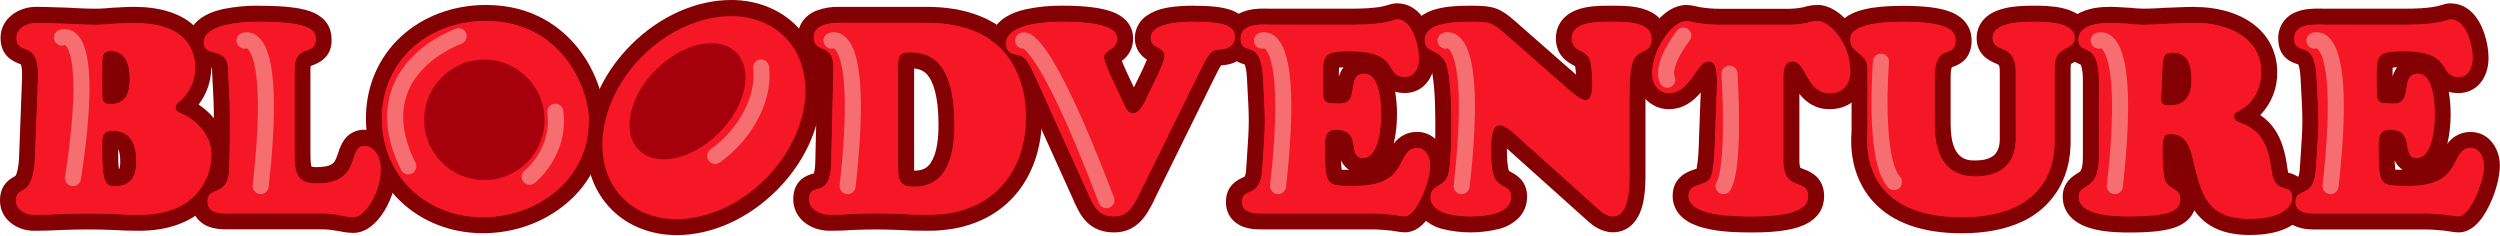
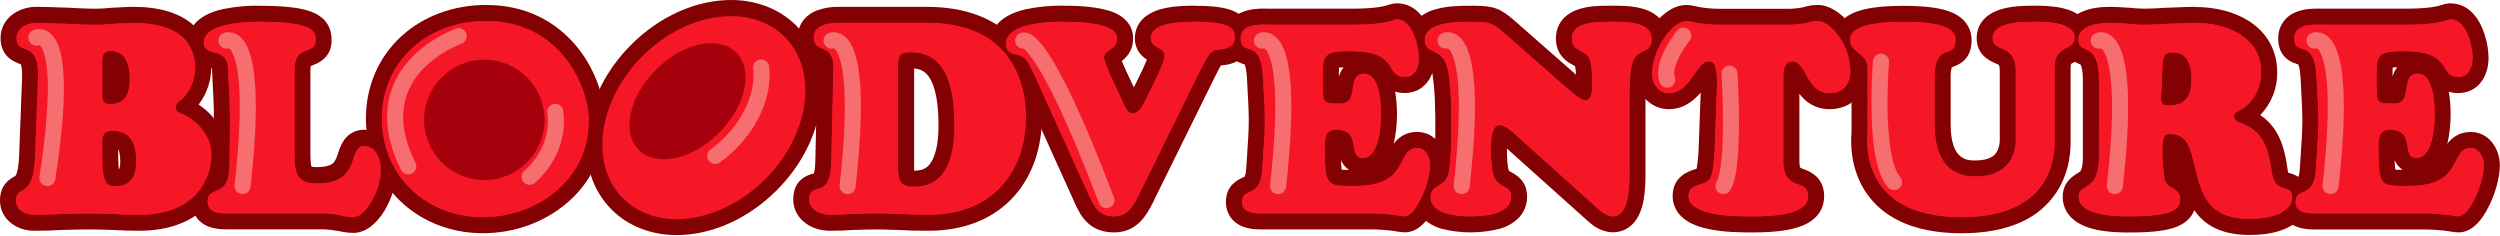
<svg xmlns="http://www.w3.org/2000/svg" id="백" viewBox="0 0 1706.28 160.48">
  <defs>
    <style>.cls-1{fill:#f51726;}.cls-2{fill:#830003;}.cls-3{fill:#a7000d;}.cls-4{fill:none;stroke:#f66e6f;stroke-linecap:round;stroke-miterlimit:10;stroke-width:10.96px;}</style>
  </defs>
  <path class="cls-1" d="M95.06,152c-6.28,0-12.07-.19-17.72-.56-5.33-.18-10.84-.36-16.44-.36-6.35,0-13.17.2-18.67.36-6.38.37-12.64.56-19.15.56-11.43,0-17.6-7.84-17.6-15.21s4.19-9.93,6.7-11.37,5.77-3.32,6.34-19.13l2-52.89c.5-12.72-2.37-13.85-5.7-15.16-3.14-1.24-9-3.54-9-12.36,0-9.87,9.5-15.76,18.69-15.76,4.64,0,9.3.17,13.81.33,2.24.08,4.48.16,6.73.22h.14c6.65.36,13.46.72,20.09.72,4.16,0,8.13-.34,12.34-.71h.27c1.36-.06,2.73-.14,4.1-.22,3-.17,6-.34,9-.34,43.07,0,47.72,24.89,47.72,35.59s-4.61,20.91-12,26.95a.39.39,0,0,1-.1.08c8.51,3.67,23.15,14.66,23.15,32.83a44.48,44.48,0,0,1-12.3,31.17C127.77,146.75,113.12,152,95.06,152ZM77,121.52a14.22,14.22,0,0,0,1.93.09c4.5,0,8.66-1.36,8.66-11.24,0-13.74-5.14-15.63-10.68-15.63a5.59,5.59,0,0,0-1.51.15,6.25,6.25,0,0,0-.17,1.3v9C75.2,117.81,76.52,120.85,77,121.52Zm-1.66-81.3a27.27,27.27,0,0,0-.13,3.84c0,.5,0,1,0,1.5V61.68c0,1.32,0,2.87.07,3.92,4.49,0,7.89-1.09,7.89-12.33S78.53,40.2,75.77,40.2Z" />
  <path class="cls-2" d="M91,15.63c33.61,0,42.24,16,42.24,30.11,0,8.45-3.49,17.44-10.1,22.77-1.65,1.47-3.31,2.57-3.31,5s2,3.12,3.86,4c7.53,2.93,20.56,12.67,20.56,28.09,0,18.36-12.3,41-49.2,41-6.25,0-11.94-.19-17.45-.55-5.51-.19-11-.37-16.71-.37-6.24,0-12.67.18-18.91.37-6.25.36-12.49.55-18.91.55-5.7,0-12.12-3.31-12.12-9.73,0-11.39,11.93.18,13-30.3l2-52.88c1.11-27.73-14.68-15.06-14.68-27.73,0-7,7.52-10.28,13.21-10.28,6.8,0,13.59.36,20.39.55,6.79.36,13.59.73,20.38.73,4.41,0,8.63-.37,12.85-.73,4.23-.19,8.63-.55,12.85-.55M75,71.08c11,0,13.59-7.71,13.59-17.81,0-8.26-2.76-18.55-12.86-18.55-6.79,0-6,5.51-6,10.84V60.43c0,7.16-.37,10.65,5.32,10.65m3.86,56c10.46,0,14.14-7.16,14.14-16.71,0-11.2-3.31-21.11-16.16-21.11-5.7,0-7,2.94-7.16,6.79v9.18c0,21.3,3.48,21.85,9.18,21.85M91,4.67c-3.15,0-6.27.18-9.29.35l-4,.21h-.23l-.23,0c-4.13.36-8,.7-11.91.7-6.48,0-12.91-.35-19.73-.72h-.36C43,5.17,40.76,5.08,38.54,5c-4.56-.16-9.27-.33-14-.33C12.66,4.67.37,12.61.37,25.91.37,38.46,9.42,42,12.83,43.36c.46.18,1.05.42,1.39.58.27.62,1.09,3,.84,9.26l-2,52.9c-.33,9-1.65,12.4-2.21,13.45-.26.49-.26.49-1.39,1.15C6.62,122.32,0,126.13,0,136.82c0,13,11.73,20.68,23.08,20.68,6.59,0,12.93-.18,19.39-.56,5.44-.16,12.17-.35,18.43-.35,5.49,0,10.92.18,16.17.35,5.74.38,11.62.56,18,.56,41.56,0,60.16-26.06,60.16-51.9,0-15.19-9.19-27.33-19.67-34.21a42.2,42.2,0,0,0,8.65-25.65c0-11.45-4.19-21.3-12.11-28.48C122.87,8.91,109.05,4.67,91,4.67ZM80.69,96.18Zm.45,19.53a92.24,92.24,0,0,1-.47-10.48v-3.48c.53,1,1.41,3.48,1.41,8.62,0,3.38-.66,4.94-.94,5.34Z" />
  <path class="cls-1" d="M241.19,153.68a38.19,38.19,0,0,1-7.67-.92c-.78-.15-1.57-.3-2.42-.44l-.22,0a58.17,58.17,0,0,0-12.65-1.16H155.44c-3.48,0-7.49-.12-11.06-1.5a12.2,12.2,0,0,1-8.19-12.06c0-8.48,5.82-10.9,8.95-12.2,3.43-1.42,5.7-2.36,5.92-11.08.37-13.34.37-24.78.37-35.85,0-6.84-.37-13.53-.73-20-.21-3.73-.42-7.59-.56-11.39-.1-4.47-1.37-4.83-5.58-6-3.82-1.08-10.94-3.1-10.94-12s7.51-19.62,43.3-19.62c32.93,0,44,4.54,44,18,0,8.47-6.18,10.8-9.5,12.06-3.54,1.34-5,1.89-5,7.77V105.6c0,12.86,1.85,14.17,9.76,14.17,15.4,0,17.59-6.56,19.9-13.51,1.6-4.79,4-12,12.42-12,8.12,0,16.86,6.65,16.86,21.27C265.39,130.59,254.55,153.68,241.19,153.68Z" />
  <path class="cls-2" d="M176.92,14.89c36.72,0,38.56,6.25,38.56,12.49C215.48,38,201,30,201,47.21V105.6c0,13.22,2.21,19.65,15.24,19.65,31.22,0,20.57-25.53,32.32-25.53,8.26,0,11.38,8.82,11.38,15.8,0,14.32-10.28,32.68-18.72,32.68-3.31,0-5.88-.73-9.18-1.29a63.82,63.82,0,0,0-13.78-1.28h-62.8c-5.84,0-13.76-.31-13.76-8.08,0-11.38,14.32-1.84,14.87-23.14.37-13.4.37-25.15.37-36,0-11-.92-21.3-1.29-31.58-.37-15.42-16.53-7.34-16.53-17.81,0-13.4,28.83-14.14,37.83-14.14m0-11a116.83,116.83,0,0,0-24.67,2.3c-21,4.68-24.11,16.29-24.11,22.79a16.38,16.38,0,0,0,6.52,13.53,24.31,24.31,0,0,0,8.41,3.72l1.58.47c0,.11,0,.22,0,.35v.13c.14,3.86.35,7.74.56,11.5.35,6.39.72,13,.72,19.69,0,11,0,22.44-.36,35.69-.1,3.67-.69,5.08-.86,5.43-.34.19-1.11.51-1.69.75-3.37,1.4-12.33,5.12-12.33,17.26a17.8,17.8,0,0,0,11.69,17.17c4.45,1.72,9.06,1.87,13,1.87h62.8a52.47,52.47,0,0,1,11.52,1l.22,0,.23,0c.8.13,1.54.28,2.27.42a43.08,43.08,0,0,0,8.72,1c17.22,0,29.68-26.07,29.68-43.64,0-15.5-9.39-26.75-22.34-26.75a16.29,16.29,0,0,0-13.66,7,32.28,32.28,0,0,0-4,8.71c-1,2.93-1.81,5.45-3.39,7-2.43,2.31-7.49,2.8-11.31,2.8a14.22,14.22,0,0,1-3.54-.34c-.28-.81-.74-3-.74-8.35V47.21a11.56,11.56,0,0,1,.16-2.14l1.31-.51c3.57-1.35,13-4.92,13-17.18,0-8.65-4-14.88-11.86-18.53-7.34-3.4-19-4.91-37.66-4.91Z" />
  <path class="cls-1" d="M329.52,153.68c-42.38,0-74.33-31.33-74.33-72.87,0-20.21,7.91-38.63,22.28-51.86C291.54,16,310.81,8.86,331.73,8.86c30.3,0,48.47,14.87,58.36,27.35,12.72,16,17.26,34.5,17.26,46.44a67.16,67.16,0,0,1-24.05,51.74C369,146.65,349.36,153.68,329.52,153.68Zm-6.24-106.5c-4.13,0-9.95,4.4-9.95,14.17,0,7.18,2.66,21.37,7.59,33.54,5.27,13,11.75,20.47,17.78,20.47,9.74,0,10.5-10.84,10.5-14.17,0-8-2.49-22.18-7.24-34C338.93,59.74,332.48,47.18,323.28,47.18Z" />
  <path class="cls-2" d="M331.73,14.34c50.68,0,70.14,44.62,70.14,68.31,0,39.48-34.89,65.55-72.35,65.55-38.74,0-68.85-28.28-68.85-67.39,0-38.93,31-66.47,71.06-66.47m7,106.5c11.21,0,16-9.73,16-19.65,0-16.71-9.92-59.49-31.4-59.49-10.28,0-15.43,10.65-15.43,19.65,0,15.61,11,59.49,30.85,59.49m-7-117.45c-22.3,0-42.89,7.64-58,21.53-15.51,14.28-24,34.13-24,55.89S258,122.56,273,137.05c14.75,14.26,34.84,22.11,56.57,22.11,21.43,0,41.79-7.32,57.34-20.6a72.59,72.59,0,0,0,26-55.91c0-12.86-4.84-32.71-18.44-49.85C383.74,19.38,364.22,3.39,331.73,3.39Zm7,106.49c-2.33,0-7.64-4.54-12.7-17-5-12.23-7.19-25.78-7.19-31.48,0-3.55,1.74-8.69,4.47-8.69,4.24,0,9.45,6.37,13.6,16.63,4.49,11.12,6.84,24.47,6.84,31.9a13.12,13.12,0,0,1-1.78,7.22c-.65.94-1.4,1.47-3.24,1.47Z" />
  <path class="cls-1" d="M633.65,152c-7.93,0-14.62-.19-20.46-.56l-1.75-.06c-5-.16-9.29-.3-13.78-.3-4.83,0-9.79.16-15.31.36-5.28.37-10.49.56-15.9.56-12.88,0-19.62-8-19.62-15.95,0-9.61,6.36-11.4,9.42-12.26,2.89-.82,5.4-1.52,5.64-13.19l1.47-63.73c.13-6.85-1.4-7.51-4.44-8.81s-9-3.85-9-12.73c0-4.57,2.2-15.21,22.56-15.21h59.85c25.23,0,44.45,7.33,57.14,21.79,10.53,12,16.1,28.7,16.1,48.32C705.6,113.37,686.76,152,633.65,152Zm-15-110.69a25.92,25.92,0,0,0-.26,4.4v68.49c0,3.76.29,6.06.87,6.83.07.09.81.91,5,.91C646,122,646,94.45,646,85.4c0-39.25-13.26-44.28-24.81-44.28A10.75,10.75,0,0,0,618.64,41.34Z" />
  <path class="cls-2" d="M632.36,15.63c51,0,67.76,31.58,67.76,64.63,0,34.15-20,66.29-66.47,66.29-7.89,0-14.5-.19-20.2-.55-5.69-.19-10.65-.37-15.79-.37s-10.46.18-15.61.37c-5.14.36-10.28.55-15.6.55-6.25,0-14.14-3.12-14.14-10.47,0-13.22,14.5,1.47,15.05-25.34L568.83,47c.37-18.92-13.4-9.74-13.4-21.67,0-8.45,10.65-9.73,17.08-9.73h59.85m-8.07,111.82c23.13,0,27.17-23.69,27.17-42,0-43-16.16-49.76-30.29-49.76-7.72,0-8.27,3.12-8.27,10.1v68.49c0,9.37,1.47,13.22,11.39,13.22M632.36,4.67H572.51a40.86,40.86,0,0,0-15,2.47c-8.28,3.3-13,9.94-13,18.22,0,12.49,8.93,16.32,12.3,17.76l.89.4a14.86,14.86,0,0,1,.22,3.29l-1.47,63.68c-.1,4.7-.69,7-1,7.87-.21.07-.44.13-.64.18-3.32.94-13.41,3.78-13.41,17.54,0,12.21,10.79,21.42,25.1,21.42,5.51,0,10.81-.18,16.19-.56,5.42-.19,10.3-.35,15-.35,4.41,0,8.68.14,13.63.3l1.63.05c5.94.38,12.72.56,20.73.56,24.69,0,45.06-8.32,58.89-24.06,12-13.6,18.54-32.49,18.54-53.18,0-21-6-38.93-17.46-51.94C679.84,12.63,659.23,4.67,632.36,4.67ZM623.9,116.49c0-.59,0-1.33,0-2.26V46.72c4.15.41,7,1.87,9.29,4.64,3.36,4.09,7.36,13.31,7.36,34,0,10-1.3,17.83-3.86,23.21-2.66,5.6-6.24,7.88-12.36,7.88Z" />
  <path class="cls-1" d="M760.48,153.13c-14.05,0-18.25-9-22.31-17.65L701.5,54.42C696.27,43.1,695.71,43,691.34,42.34c-6.16-.92-10.16-5.86-10.16-12.57,0-9.29,7.64-20.36,44-20.36,27.79,0,35.64,4.72,39.13,8.27a11.78,11.78,0,0,1,3.45,8.94v.21c0,6.62-4.55,9.85-7.28,11.78-.43.3-1,.72-1.41,1,.85,3.45,5.44,13.2,8.27,19.19l2.62,5.6c.42.82.82,1.74,1.24,2.7a29.67,29.67,0,0,0,2.22,4.44c1.47-1.27,3.52-5.7,4.24-7.26.56-1.22,1.09-2.37,1.64-3.35l.41-.83c8-15.83,9.37-20.49,9.58-21.84-.38-.28-1.12-.68-1.63-1C785,35.86,780,33.11,780,26.09,780,9.41,806.49,9.41,815.2,9.41h.73c15.71,0,32.47,1.25,32.47,16.13,0,7.12-5,12.35-12.88,13.33l-1.09.13c-3.18.36-3.74.49-4.28,1-1.36,1.27-3.3,4.91-6,10.38L782.83,134.1l-.69,1.36C778.36,142.92,773.18,153.13,760.48,153.13Z" />
  <path class="cls-2" d="M815.2,14.89h.73c23.14,0,27,4.23,27,10.65,0,5-3.67,7.35-8.08,7.9-7.89.92-8.63.37-15.61,14.5l-41.31,83.73c-3.85,7.53-7.53,16-17.44,16-10.65,0-13.41-6.06-17.45-14.69L706.49,52.17C701,40.23,699.33,38,692.17,36.93c-3.67-.55-5.51-3.31-5.51-7.16,0-14.14,29.2-14.88,38.56-14.88,38.56,0,37.09,9.18,37.09,11.94,0,7-8.81,7.34-8.81,12.3,0,3.86,7.16,18.18,11.57,27.73,1.65,3.12,3.67,10.28,7.71,10.46h.31c5.86,0,8.91-10,11.07-13.78,2.21-4.41,10.66-20.93,10.66-25.34,0-6.61-9.37-4.77-9.37-12.12,0-11,21.72-11.2,29.75-11.2m0-11c-3.73,0-12.46,0-20.25,1.72a32.85,32.85,0,0,0-12.41,5.16,18.55,18.55,0,0,0-8,15.27c0,8.14,4.82,12.46,8.26,14.7-1.17,2.93-3.45,8-7.9,16.89l-.37.73c-.23.42-.45.84-.66,1.28-.48-1-1-2.09-1.5-3.17-1.89-4-5-10.57-6.71-14.86a22.81,22.81,0,0,0,3.55-3.41,17.71,17.71,0,0,0,4.11-11.42v-.12a17.1,17.1,0,0,0-5-12.87c-4.54-4.61-13.53-9.9-43-9.9A114.77,114.77,0,0,0,700,6.35c-21.11,4.86-24.26,16.76-24.26,23.42,0,9.43,6,16.66,14.84,18,.78.12,1.23.23,1.47.29,1.16,1.43,3.55,6.61,4.51,8.67l36.52,80.76,0,.06,0,.07.09.2c2.31,4.93,4.49,9.58,8.33,13.48,4.85,4.92,11.05,7.32,19,7.32,16.07,0,22.63-12.94,26.55-20.67l.64-1.27,0-.08,0-.07,41.31-83.73c.81-1.64,3.06-6.2,4.36-8.16l1.62-.19,1.07-.12h.1c10.57-1.32,17.67-8.87,17.67-18.77,0-10.16-6-15.18-11-17.6-5.74-2.77-14.05-4-26.93-4h-.73Z" />
  <path class="cls-1" d="M958.93,153.13a40.68,40.68,0,0,1-5.48-.65l-3.24-.49-1.23-.11c-3.67-.35-8.24-.77-13.55-.77H860c-6.64,0-17.78-1.74-17.78-13.38,0-7.78,5.27-10.19,8.1-11.49,3-1.37,5.16-2.37,5.69-10.35l.55-8.24c1.65-24.56,1.65-24.56,0-54.45-.59-12.91-3.49-13.84-6.31-14.75-3.12-1-8.94-2.88-8.94-12.17,0-9.93,7.33-15,21.77-15,1.37,0,2.7,0,3.94.07,1,0,1.9,0,2.73,0h52.88c17.46,0,23.71-1.91,26.71-2.83a14.35,14.35,0,0,1,4.32-.84C968,7.76,974,28.31,974,39.31c0,11.19-6,18.7-15,18.7-8.76,0-11.8-5-14-8.63-2.57-4.22-5.48-9-23.62-9-6.91,0-10.92.51-11.91,1.51s-1.06,6.66-1,12.53c0,1.63,0,3.38,0,5.28a52.63,52.63,0,0,0,.18,5.33,58.19,58.19,0,0,0,6.09.2c2.06,0,2.37,0,3.23-5.77.76-5.11,2.16-14.61,13.3-14.61,14.67,0,16.86,20.92,16.86,33.39a80.21,80.21,0,0,1-2.2,19c-1.93,7.32-6.2,16-15.58,16-9.66,0-11-8.43-11.7-12.49-.85-5.21-1.1-6.79-6.85-6.79a2.89,2.89,0,0,0-1.29.2c-.76.74-.76,5-.76,6.77v.41c0,6.12,0,16.37,1.69,18.87.74,1.09,4.81,1.18,9.28,1.18h4.67c19.7,0,23.38-7.24,26.94-14.25,2.5-4.91,5.92-11.64,15.11-11.64,9,0,14.29,8.76,14.29,17.23,0,6.77-2.45,16.15-6.4,24.48C971.83,144.48,966.2,153.13,958.93,153.13Z" />
  <path class="cls-2" d="M953.61,13.24c10.47,0,14.87,18,14.87,26.07,0,6.06-2.38,13.22-9.55,13.22-14.5,0-2.75-17.62-37.64-17.62-20.38,0-18.36,3.67-18.36,24.79,0,10.65.55,11,11.75,11,14,0,3.49-20.38,16.53-20.38,10.65,0,11.38,20.75,11.38,27.91,0,7.53-1.28,29.56-12.3,29.56-11.38,0,0-19.28-18.55-19.28-7.71,0-7.52,7-7.52,12.86,0,24.46,1.52,25.53,16.44,25.53h4.67c37.64,0,27-25.89,42-25.89,5.88,0,8.81,6.61,8.81,11.75,0,12.49-9.91,34.89-17.26,34.89-1.28,0-4.22-.55-8.07-1.1-4-.37-9.19-.92-15.43-.92H860c-12.11,0-12.3-5.51-12.3-7.9,0-10.1,12.49-2,13.77-21.48,2.21-33.42,2.39-30.11.55-63.35-1.28-28.09-15.24-13.59-15.24-26.62,0-8.44,8.75-9.48,16.29-9.48,2.47,0,4.81.11,6.67.11h52.88c24.6,0,28.09-3.67,31-3.67m0-11a19.13,19.13,0,0,0-5.93,1.09c-2.74.84-8.46,2.59-25.1,2.59H869.7c-.73,0-1.64,0-2.6,0-1.22,0-2.61-.07-4.07-.07-4.39,0-10.09.28-15.21,2.43a18.81,18.81,0,0,0-12,18c0,13.29,9.58,16.37,12.74,17.39.28.09.64.2.91.3.36.74,1.31,3.23,1.6,9.43v.11c1.64,29.54,1.64,29.54,0,53.76-.17,2.49-.35,5.22-.55,8.26-.23,3.5-.86,4.74-1,5a14,14,0,0,1-1.5.74c-3.08,1.42-11.29,5.18-11.29,16.47A17.4,17.4,0,0,0,841.25,150c4.1,4.41,10.22,6.55,18.71,6.55h75.47c5.05,0,9.29.39,13,.74l1.1.1,3,.46a43.1,43.1,0,0,0,6.31.72c8.14,0,15.3-6.4,21.29-19,4.34-9.15,6.93-19.18,6.93-26.82,0-11.16-7.39-22.71-19.77-22.71a19.18,19.18,0,0,0-16.08,8.08,86.82,86.82,0,0,0,2.25-19.89,92,92,0,0,0-1.25-15.65,23.06,23.06,0,0,0,6.63.9c12.08,0,20.51-9.94,20.51-24.18A55.37,55.37,0,0,0,975,18.86C968.7,4.44,958.89,2.28,953.61,2.28ZM913.94,46.17c.72-.08,1.7-.17,3-.23a18.48,18.48,0,0,0-1.33,2,21,21,0,0,0-1.82,4.21c0-2.23,0-4.42.1-6Zm1.79,69.68a63.88,63.88,0,0,1-.46-6.42c.25.53.52,1.06.83,1.59a15.61,15.61,0,0,0,4.58,4.93h0c-1,0-3.27,0-4.93-.1Z" />
  <path class="cls-1" d="M1100.92,153.13c-5.58,0-10-3.17-13.14-5.93L1031,96.28c-3.64-3.38-5.63-4.68-6.71-5.15-.47,1.17-1.23,4-1.23,10.06,0,7,.38,12.19,1.14,15.48.85,3.64,2.26,4.39,4.8,5.75,2.93,1.57,7.83,4.19,7.83,11.82,0,7.06-4.29,18.89-33,18.89-28.58,0-32.84-11.6-32.84-18.52,0-7.87,5-10.86,8-12.65,2.65-1.57,4-2.36,4.52-5.82,1-6.11,1.59-16.14,1.59-26.88,0-12.89,0-26.21-2-39-1.17-7.32-3.89-8.66-7.34-10.35s-8.88-4.36-8.88-12.69c0-17.79,26.76-17.79,35.55-17.79h3c12.74,0,16,1.24,25.31,9.47L1074.19,57l.79.67a49.25,49.25,0,0,0,6,4.56,23.33,23.33,0,0,0,.35-4.55c0-9.6-.84-13.47-1.34-14.91s-1.24-1.83-3.59-3.08c-3.37-1.79-9-4.8-9-13.6,0-16.68,22.36-16.68,29.71-16.68h5.78c7.42,0,30,0,30,17.24,0,9.22-5.78,12-9.24,13.65-2.51,1.21-3.37,1.73-3.95,3.31-2.05,5.67-2.05,17-2.05,23.07v47.56c0,.55,0,1.18,0,1.87.07,8.94.2,25.57-7.24,33.08A13.08,13.08,0,0,1,1100.92,153.13Z" />
  <path class="cls-2" d="M1102.85,14.88c9.24,0,24.51.7,24.51,11.76,0,10.47-9.73,6.61-12.85,15.06-2.39,6.61-2.39,18-2.39,25v47.56c0,8.26,1.1,33.42-11.2,33.42-3.67,0-6.79-2.2-9.55-4.59L1034.63,92.2c-2.57-2.39-7.34-6.8-11.2-6.8-5.69,0-5.87,11.94-5.87,15.79,0,5.14.18,11.94,1.28,16.71,2.76,11.75,12.49,7.35,12.49,16.34,0,12.31-18.91,13.41-27.54,13.41-8.45,0-27.36-1.1-27.36-13,0-9.73,10.65-5.87,12.48-17.63,1.29-7.89,1.66-19.46,1.66-27.72,0-13.22,0-26.63-2-39.85-2.94-18.36-16.16-11.2-16.16-22.21,0-11.72,20-12.32,30.07-12.32h3c11.38,0,13.4.74,21.67,8.08l43.51,38.19c2.21,1.84,8.08,7.17,11.39,7.17,4.59,0,4.77-7.53,4.77-10.66,0-4.58-.18-12.48-1.65-16.7-2.57-7.72-12.3-5-12.3-14.88,0-10.74,15.66-11.2,24.23-11.2h5.79m0-11h-5.79c-5.69,0-12.34.24-18.41,2-15.14,4.43-16.78,15.57-16.78,20.15,0,12.09,8.36,16.54,11.93,18.44.36.19.8.42,1.14.62a35.88,35.88,0,0,1,.71,5.85l-41.29-36.24c-10.25-9.1-14.85-10.82-28.92-10.82h-3c-6.22,0-14.29.24-21.54,2.11a30.46,30.46,0,0,0-12.28,5.89,19.63,19.63,0,0,0-7.21,15.27c0,11.74,8.37,15.85,11.94,17.61,2.92,1.43,3.62,1.77,4.35,6.29,1.89,12.39,1.89,25.49,1.89,38.16,0,10.45-.57,20.16-1.51,26v.07a4.75,4.75,0,0,1-.21.88,16.51,16.51,0,0,1-1.69,1.08c-3.21,1.91-10.72,6.37-10.72,17.36A20.2,20.2,0,0,0,972,149.69a29.44,29.44,0,0,0,11.71,6.39,80.66,80.66,0,0,0,40.32-.06,29.45,29.45,0,0,0,11.77-6.59,20.62,20.62,0,0,0,6.46-15.19c0-10.91-7.52-14.93-10.72-16.65a11.73,11.73,0,0,1-1.64-1h0a4.24,4.24,0,0,1-.42-1.23c-.65-2.82-1-7.53-1-14l55.55,49.79.07.06.06.06c2.3,2,8.39,7.27,16.73,7.27a18.42,18.42,0,0,0,13.34-5.58c8.35-8.42,8.94-23.5,8.83-37,0-.68,0-1.29,0-1.83V66.67c0-5.17,0-15.76,1.58-20.79.36-.19.89-.45,1.31-.65,3.7-1.77,12.35-5.93,12.35-18.59,0-4.6-1.61-15.83-16.47-20.48-6.32-2-13.48-2.24-19-2.24Z" />
  <path class="cls-1" d="M1194.66,153.13c-4.42,0-16.18,0-26.27-1.95-9.74-1.87-21.34-6.4-21.34-17.3,0-9.49,7.31-11.84,11.24-13.1,2.56-.82,3.86-1.32,4.39-2.22.92-2.13,1.87-9.61,2.18-17.22l1.47-40.56c.3-7.81-.23-11.44-.64-13a38.71,38.71,0,0,0-4.54,5.76c-4.57,6.55-10.84,15.53-22.21,15.53-10.56,0-16.87-9.51-16.87-18.7,0-17.34,14.7-41.47,29.17-41.47a25.9,25.9,0,0,1,5.48.88l2.31.5a88.91,88.91,0,0,0,14.79,1.19H1219a58.29,58.29,0,0,0,13-1.13l.57-.16a25.43,25.43,0,0,1,8.26-1.28c10.83,0,27.52,16.94,27.52,39.45,0,12.59-7.7,20.72-19.62,20.72-12.27,0-17.55-9.51-21-15.79-1.09-2-3.11-5.6-4.06-5.88h-.23c-.2.29-.86,1.53-.77,5.38v56.89c0,8.56,2.47,9.48,6.55,11,3.87,1.44,10.35,3.85,10.35,13.24,0,17.06-23.14,19.25-43.3,19.25Z" />
  <path class="cls-2" d="M1240.84,14.34c7.17,0,22,14.14,22,34,0,9.18-4.78,15.24-14.14,15.24-16,0-15.79-21.67-25.16-21.67-7.16,0-6.42,9.92-6.42,11.39v56.37c0,21.85,16.89,11.38,16.89,24.24,0,5.69-3.49,13.77-37.82,13.77h-1.57c-11.11,0-42.14-.33-42.14-13.77,0-9.73,11.39-5.88,15.06-12.86,1.84-3.85,2.57-14.87,2.75-19.46L1171.8,61c.72-18.92-3-19.1-5.54-19.1h-.15c-8.26,0-12.3,21.67-27.17,21.67-7.17,0-11.39-6.61-11.39-13.22,0-15.61,13.22-36,23.69-36,1.28,0,3.3.55,6.79,1.29a94.39,94.39,0,0,0,15.79,1.28H1219a64.06,64.06,0,0,0,14.33-1.28,22,22,0,0,1,7.52-1.29m0-10.95a31,31,0,0,0-9.8,1.49l-.32.09A54,54,0,0,1,1219,6h-45.17A83.46,83.46,0,0,1,1160,4.85l-2.11-.46a30.24,30.24,0,0,0-6.67-1c-8.86,0-17.72,6.07-24.94,17.09-6.17,9.43-9.71,20.31-9.71,29.85,0,13.56,9.82,24.18,22.35,24.18,10.14,0,17-5.68,21.82-11.36l-1.38,38a100.48,100.48,0,0,1-1.41,14l-1.35.44c-4.12,1.32-15,4.84-15,18.32,0,4,1.32,11.6,10.18,17.12,4,2.49,9.1,4.31,15.6,5.56,9.4,1.81,19.53,2.05,27.31,2.05h1.57c17.41,0,29.14-1.92,36.91-6S1245,142,1245,133.88c0-7-3-11.31-5.53-13.66a23.9,23.9,0,0,0-8.39-4.72,18.06,18.06,0,0,1-2.32-1c-.15-.31-.66-1.61-.66-4.9V64.06c4.22,5.36,10.58,10.45,20.63,10.45,15,0,25.09-10.53,25.09-26.2,0-24.19-18.14-44.92-33-44.92Z" />
  <path class="cls-1" d="M1338.91,153.68c-25.3,0-44.2-6.59-56.18-19.57-10.15-11-15-26.53-13.6-43.72l0-.35V47.41c.21-3.35-1.2-4.64-4.41-7.25s-7.35-6-7.35-12.41v-.22a12.45,12.45,0,0,1,3.6-9.59c5.64-5.82,17.62-8.53,37.69-8.53,21.54,0,41.47,2.2,41.47,18.15,0,9.63-6,11.75-9.14,12.89-2.79,1-4.8,1.72-5.18,10.55V84.67c0,30.33,16.75,30.33,22.25,30.33,7.72,0,13.51-1.9,17.19-5.65,3.35-3.39,5.15-8.59,5.06-14.62V48.68c0-7.74-2.42-8.8-6.41-10.55-3.51-1.55-9.38-4.13-9.38-12.22,0-16.5,24.68-16.5,32.79-16.5h1.51c8.08,0,32.66,0,32.66,16.13,0,7.91-5.44,10.62-8.68,12.24s-5.1,2.54-5.1,8.51V95.87c0,4.75,0,19-8.82,32.38C1387.79,145.12,1367.6,153.68,1338.91,153.68Z" />
  <path class="cls-2" d="M1387.34,14.89h1.51c7,0,27.18,0,27.18,10.65,0,10.29-13.77,4-13.77,20.75V95.87c0,8.26.18,52.33-63.35,52.33-72.35,0-64.27-55.82-64.27-58V47.76c.73-11.57-11.75-11.57-11.75-20,0-2.58-2-12.86,35.8-12.86,29.93,0,36,5.51,36,12.67,0,13.22-13.4.92-14.32,23.32V84.67c0,21.85,8.26,35.8,27.73,35.8,29,0,27.72-24,27.72-26.07V48.68c0-19.65-15.79-12.12-15.79-22.77s18.8-11,27.32-11m0-11c-6,0-13,.22-19.47,1.82-17,4.17-18.8,15.49-18.8,20.16,0,11.67,8.87,15.57,12.66,17.23a14.24,14.24,0,0,1,2.51,1.27h0s.62,1,.62,4.27V94.81c.07,4.55-1.17,8.35-3.48,10.7-2.62,2.66-7.09,4-13.29,4-5.45,0-16.77,0-16.77-24.85V51.12a19.46,19.46,0,0,1,.77-5.23l.77-.28c3.5-1.24,12.78-4.56,12.78-18,0-8.57-4.75-15.35-13.38-19.08-7.18-3.1-17.85-4.54-33.57-4.54-22,0-34.79,3.14-41.63,10.18a17.84,17.84,0,0,0-5.13,13.58v.11c0,9,6.11,14,9.38,16.6a19,19,0,0,1,2.39,2.15,2.67,2.67,0,0,1,0,.51l0,.34V90c-1.51,18.73,3.83,35.73,15,47.86,13.06,14.16,33.32,21.34,60.21,21.34,16.21,0,30.12-2.71,41.33-8a56.2,56.2,0,0,0,23.25-19.84c9.72-14.76,9.72-30.24,9.72-35.33V46.29a9,9,0,0,1,.29-2.66c.38-.25,1.2-.66,1.77-1,3.51-1.74,11.71-5.84,11.71-17.14,0-4.69-1.9-16-19.52-20-7.11-1.59-14.88-1.59-18.61-1.59h-1.51Z" />
  <path class="cls-1" d="M1535.39,154.78c-33.43,0-38.29-20.69-43.91-44.65l-.17-.71c-2.45-10.26-5.29-12.39-9.62-12.48a48.38,48.38,0,0,0-.32,6.64,111.1,111.1,0,0,0,1.2,16.85c.26,1.48.75,1.89,3.1,3.29,2.92,1.75,7.82,4.68,7.82,12.36,0,14.2-15.23,17-39.81,17-4.46,0-13.73,0-21.93-1.81-15.24-3.35-18.44-11.13-18.44-17.08,0-6.75,4.34-9.42,7.2-11.19,3.38-2.08,6.57-4,6.57-15.61V55.1c0-13.88-3.21-15.32-6-16.59s-7.9-3.54-7.9-11.5c0-5.07,2.64-16.86,27.14-16.86,2.73,0,5.34.17,7.86.33,1.25.08,2.51.17,3.79.23h.14l.14,0c3.88.38,7.35.7,10.66.7,5.52,0,11.05-.33,16.9-.68l.74-.05c1.9-.06,3.83-.14,5.77-.22,4-.16,8.15-.33,12.21-.33,25,0,50.28,12.08,50.28,39.08,0,12.81-6.09,24.09-16.07,30.13,14.12,5.74,20.46,15.93,23.19,36.92.74,5.75,2,6.11,4.85,6.89,3,.83,9.33,2.58,9.33,11.81S1561,154.78,1535.39,154.78Zm-54.76-91.27v.09c0,.43-.07.85-.1,1.27s-.1,1.09-.13,1.65c7.45-.12,9.86-3.23,9.86-12.52,0-12.7-4.8-12.7-7.38-12.7a6.32,6.32,0,0,0-1.08.08,29.54,29.54,0,0,0-.37,3.67l-.05,1Z" />
  <path class="cls-2" d="M1498.48,15.63c20.75,0,44.8,9.18,44.8,33.6,0,11-5.32,21.67-15.61,26.62-1.65.92-2.93,1.47-2.93,3.68,0,2.75,2.38,3.48,4.59,4.4,12.85,4.78,18.54,13.22,21.12,33.05,2.2,17.08,14.13,6.8,14.13,18,0,7-8.44,14.32-29.19,14.32-29.38,0-33.05-16.89-38.75-41.13-2-8.45-5.14-16.71-15.24-16.71-4,0-5.51.55-5.51,12.12a114.39,114.39,0,0,0,1.29,17.81c1.47,8.45,10.83,5.88,10.83,14.69,0,6.61-4.59,11.57-34.33,11.57-8.82,0-34.89,0-34.89-13.41,0-9.54,13.77-2.93,13.77-26.8V55.1c0-28.46-14-16.7-14-28.09,0-10.1,14.33-11.38,21.67-11.38,3.86,0,7.53.36,11.39.55,3.67.36,7.53.73,11.2.73,5.87,0,11.75-.37,17.81-.73,5.87-.19,11.93-.55,17.81-.55M1479.94,72c11.93,0,15.79-6.61,15.79-18,0-9-2.21-18.17-12.86-18.17-6.79,0-6.61,4.22-7,9.91l-.73,17.44c-.37,4.78-1.29,8.82,4.78,8.82m18.54-67.33c-4.17,0-8.37.17-12.43.34-1.92.08-3.83.16-5.73.22H1480l-.59,0c-5.76.35-11.21.68-16.56.68-3,0-6.39-.31-10.12-.68l-.28,0-.28,0c-1.22-.05-2.42-.13-3.7-.21-2.61-.17-5.31-.35-8.21-.35-30.27,0-32.62,17.1-32.62,22.34,0,11.51,8.09,15.13,11.14,16.5.44.19,1,.46,1.26.6.24.38,1.55,2.85,1.55,11v52.34c0,5.92-1,8.25-1.47,9s-.84,1-2.49,2c-2.93,1.81-9.81,6.05-9.81,15.86,0,6.51,3,18.08,22.74,22.43,8.79,1.94,18.46,1.94,23.11,1.94,15.74,0,25.8-1.29,32.6-4.18,5.61-2.38,9.48-6.18,11.37-11l.85,1.19c7.86,10.54,19.93,15.67,36.89,15.67,11.55,0,20.92-2,27.84-6,7.82-4.5,12.31-11.52,12.31-19.27,0-5.42-1.71-9.76-5.08-12.89a18.62,18.62,0,0,0-8.27-4.2l-.45-.13a13.64,13.64,0,0,1-.43-2.18c-1.54-11.91-4.12-20.15-8.36-26.71a35.43,35.43,0,0,0-10.28-10.45,41.12,41.12,0,0,0,11.57-29.19c0-14.81-7-27.33-19.79-35.27-9.65-6-22.42-9.29-36-9.29Zm-10.65,114c0-.16,0-.33-.08-.49,0,.17.09.35.13.52l-.05,0Z" />
  <path class="cls-1" d="M1678.07,153.13a41,41,0,0,1-5.49-.65l-3.23-.49-1.23-.11c-3.68-.35-8.25-.77-13.56-.77H1579.1c-6.64,0-17.78-1.74-17.78-13.38,0-7.78,5.26-10.19,8.09-11.49,3-1.37,5.16-2.37,5.69-10.35.2-3,.38-5.77.55-8.26,1.65-24.54,1.65-24.54,0-54.43-.6-12.91-3.5-13.84-6.31-14.75-3.13-1-8.94-2.88-8.94-12.17,0-9.93,7.32-15,21.76-15,1.37,0,2.7,0,3.94.07,1,0,1.91,0,2.73,0h52.88c17.47,0,23.71-1.91,26.71-2.83a14.35,14.35,0,0,1,4.32-.84c14.38,0,20.35,20.55,20.35,31.55,0,11.19-6,18.7-15,18.7-8.77,0-11.81-5-14-8.63-2.57-4.22-5.48-9-23.62-9-6.91,0-10.92.51-11.9,1.51s-1.06,6.66-1,12.53c0,1.63,0,3.38,0,5.28a52.63,52.63,0,0,0,.18,5.33,58.29,58.29,0,0,0,6.09.2c2.06,0,2.37,0,3.23-5.77.76-5.11,2.17-14.61,13.3-14.61,14.67,0,16.86,20.92,16.86,33.39a80.21,80.21,0,0,1-2.2,19c-1.92,7.32-6.19,16-15.58,16-9.66,0-11-8.43-11.69-12.49-.86-5.21-1.11-6.79-6.85-6.79a3,3,0,0,0-1.3.2c-.76.74-.76,5-.75,6.77v.41c0,6.12,0,16.37,1.69,18.87.73,1.09,4.81,1.18,9.28,1.18h4.67c19.69,0,23.37-7.24,26.93-14.25,2.5-4.91,5.92-11.64,15.11-11.64,9,0,14.3,8.76,14.3,17.23,0,6.77-2.46,16.15-6.41,24.48C1691,144.49,1685.34,153.13,1678.07,153.13Z" />
  <path class="cls-2" d="M1672.74,13.24c10.47,0,14.87,18,14.87,26.07,0,6.06-2.38,13.22-9.54,13.22-14.51,0-2.76-17.62-37.65-17.62-20.38,0-18.36,3.67-18.36,24.79,0,10.65.55,11,11.75,11,14,0,3.49-20.38,16.53-20.38,10.65,0,11.39,20.75,11.39,27.91,0,7.53-1.29,29.56-12.31,29.56-11.38,0,0-19.28-18.54-19.28-7.72,0-7.53,7-7.53,12.86,0,24.46,1.53,25.53,16.45,25.53h4.67c37.64,0,27-25.89,42-25.89,5.88,0,8.82,6.61,8.82,11.75,0,12.49-9.92,34.89-17.26,34.89-1.29,0-4.23-.55-8.08-1.1-4-.37-9.18-.92-15.43-.92H1579.1c-12.12,0-12.31-5.51-12.31-7.9,0-10.1,12.49-2,13.78-21.48,2.2-33.42,2.38-30.11.55-63.35-1.29-28.09-15.25-13.59-15.25-26.62,0-8.44,8.75-9.48,16.29-9.48,2.47,0,4.81.11,6.67.11h52.88c24.61,0,28.09-3.67,31-3.67m0-11a19.13,19.13,0,0,0-5.93,1.09c-2.74.84-8.45,2.59-25.1,2.59h-52.88c-.73,0-1.64,0-2.59,0-1.23,0-2.62-.07-4.08-.07-4.39,0-10.08.28-15.21,2.43a18.81,18.81,0,0,0-12,18c0,13.29,9.59,16.37,12.74,17.39.29.09.64.2.91.3.37.74,1.32,3.23,1.6,9.43v.11c1.63,29.55,1.63,29.55,0,53.76-.16,2.49-.35,5.22-.55,8.26-.23,3.5-.86,4.74-1,5a16.22,16.22,0,0,1-1.5.74c-3.09,1.42-11.29,5.18-11.29,16.47a17.43,17.43,0,0,0,4.54,12.31c4.1,4.41,10.22,6.55,18.72,6.55h75.46c5,0,9.29.39,13,.74l1.1.1,3,.46a43.21,43.21,0,0,0,6.32.72c8.13,0,15.29-6.4,21.28-19,4.34-9.15,6.93-19.18,6.93-26.82,0-11.16-7.39-22.71-19.77-22.71a19.18,19.18,0,0,0-16.08,8.08,86.82,86.82,0,0,0,2.25-19.89,91,91,0,0,0-1.25-15.65,23.08,23.08,0,0,0,6.64.9c12.07,0,20.5-9.94,20.5-24.18a55.37,55.37,0,0,0-4.43-20.45c-6.31-14.42-16.11-16.58-21.4-16.58Zm-39.67,43.89c.72-.08,1.71-.17,3.06-.23a17.1,17.1,0,0,0-1.33,2,20.51,20.51,0,0,0-1.83,4.21c0-2.23,0-4.42.1-6Zm1.79,69.68a63.88,63.88,0,0,1-.46-6.42,17.42,17.42,0,0,0,.84,1.59,15.47,15.47,0,0,0,4.57,4.93h0c-1,0-3.28,0-4.94-.1Z" />
  <path class="cls-1" d="M461.79,155c-16.16,0-30.15-5.44-40.45-15.73-12.43-12.44-17.78-30.35-15-50.42C409,69.33,419,50,434.57,34.44,453,16,476.44,5.48,499,5.48c16.16,0,30.15,5.44,40.45,15.74C564.65,46.47,558.72,93.5,526.17,126,507.77,144.45,484.3,155,461.79,155Z" />
  <path class="cls-2" d="M499,11c14.08,0,27,4.6,36.57,14.13,23.16,23.16,17.24,66.62-13.22,97.08-17.93,17.93-40.36,27.36-60.51,27.36-14.08,0-27-4.61-36.57-14.14C402.06,112.23,408,68.77,438.44,38.31,456.37,20.38,478.8,11,499,11m0-11V0h0c-24,0-48.83,11.14-68.26,30.56-16.41,16.42-27,36.86-29.82,57.55-3,21.81,2.92,41.35,16.6,55,11.18,11.18,26.93,17.34,44.32,17.34,24,0,48.83-11.14,68.26-30.56,16.41-16.42,27-36.85,29.82-57.55,3-21.81-2.92-41.35-16.6-55C532.09,6.16,516.35,0,499,0Z" />
  <ellipse class="cls-3" cx="469.23" cy="69.1" rx="47.01" ry="30.46" transform="translate(88.57 352.03) rotate(-45)" />
  <path class="cls-4" d="M519.46,46.05c2.09,16.8-6,36.56-21,51.58a80.45,80.45,0,0,1-10.36,8.76" />
  <path class="cls-1" d="M123.15,68.51c-1.65,1.47-3.31,2.57-3.31,5s2,3.12,3.86,4c7.53,2.93,20.56,12.67,20.56,28.09,0,18.36-12.3,41-49.2,41-6.25,0-11.94-.19-17.45-.55-5.51-.19-11-.37-16.71-.37-6.24,0-12.67.18-18.91.37-6.25.36-12.49.55-18.91.55-5.7,0-12.12-3.31-12.12-9.73,0-11.39,11.93.18,13-30.3l2-52.88c1.11-27.73-14.68-15.06-14.68-27.73,0-7,7.52-10.28,13.21-10.28,6.8,0,13.59.36,20.39.55,6.79.36,13.59.73,20.38.73,4.41,0,8.63-.37,12.85-.73,4.23-.19,8.63-.55,12.85-.55,33.61,0,42.24,16,42.24,30.11C133.25,54.19,129.76,63.18,123.15,68.51ZM69.72,60.43c0,7.16-.37,10.65,5.32,10.65,11,0,13.59-7.71,13.59-17.81,0-8.26-2.76-18.55-12.86-18.55-6.79,0-6,5.51-6,10.84Zm0,44.8c0,21.3,3.48,21.85,9.18,21.85,10.46,0,14.14-7.16,14.14-16.71,0-11.2-3.31-21.11-16.16-21.11-5.7,0-7,2.94-7.16,6.79Z" />
  <path class="cls-1" d="M156.91,145.63c-5.88,0-15.24.37-15.24-8.08,0-11.38,14.32-1.84,14.87-23.14.37-13.4.37-25.15.37-36,0-11-.92-21.3-1.29-31.58-.37-15.42-16.53-7.34-16.53-17.81,0-13.4,28.83-14.14,37.83-14.14,36.72,0,38.56,6.25,38.56,12.49C215.48,38,201,30,201,47.21V105.6c0,13.22,2.21,19.65,15.24,19.65,31.22,0,20.57-25.53,32.32-25.53,8.26,0,11.38,8.82,11.38,15.8,0,14.32-10.28,32.68-18.72,32.68-3.31,0-5.88-.73-9.18-1.29a63.82,63.82,0,0,0-13.78-1.28Z" />
  <path class="cls-1" d="M260.67,80.81c0-38.93,31-66.47,71.06-66.47,50.68,0,70.14,44.62,70.14,68.31,0,39.48-34.89,65.55-72.35,65.55C290.78,148.2,260.67,119.92,260.67,80.81ZM320.54,41.7c-10.28,0-15.42,10.65-15.42,19.65,0,15.61,11,59.49,30.84,59.49,11.21,0,16-9.73,16-19.65C351.94,84.48,342,41.7,320.54,41.7Z" />
  <path class="cls-1" d="M568.83,47c.37-18.92-13.4-9.74-13.4-21.67,0-8.45,10.65-9.73,17.08-9.73h59.85c51,0,67.76,31.58,67.76,64.63,0,34.15-20,66.29-66.47,66.29-7.89,0-14.5-.19-20.2-.55-5.69-.19-10.65-.37-15.79-.37s-10.46.18-15.61.37c-5.14.36-10.28.55-15.6.55-6.25,0-14.14-3.12-14.14-10.47,0-13.22,14.5,1.47,15.05-25.34Zm44.07,67.2c0,9.37,1.47,13.22,11.39,13.22,23.13,0,27.17-23.69,27.17-42,0-43-16.16-49.76-30.29-49.76-7.72,0-8.27,3.12-8.27,10.1Z" />
  <path class="cls-1" d="M777.92,131.67c-3.85,7.53-7.53,16-17.44,16-10.65,0-13.41-6.06-17.45-14.69L706.49,52.17C701,40.23,699.33,38,692.17,36.93c-3.67-.55-5.51-3.31-5.51-7.16,0-14.14,29.2-14.88,38.56-14.88,38.56,0,37.09,9.18,37.09,11.94,0,7-8.81,7.34-8.81,12.3,0,3.86,7.16,18.18,11.57,27.73,1.65,3.12,3.67,10.28,7.71,10.46,6.06.37,9.18-9.91,11.38-13.77,2.21-4.41,10.66-20.93,10.66-25.34,0-6.61-9.37-4.77-9.37-12.12,0-11.38,23.14-11.2,30.48-11.2,23.14,0,27,4.23,27,10.65,0,5-3.67,7.35-8.08,7.9-7.89.92-8.63.37-15.61,14.5Z" />
  <path class="cls-1" d="M922.58,16.91c24.6,0,28.09-3.67,31-3.67,10.47,0,14.87,18,14.87,26.07,0,6.06-2.38,13.22-9.55,13.22-14.5,0-2.75-17.62-37.64-17.62-20.38,0-18.36,3.67-18.36,24.79,0,10.65.55,11,11.75,11,14,0,3.49-20.38,16.53-20.38,10.65,0,11.38,20.75,11.38,27.91,0,7.53-1.28,29.56-12.3,29.56-11.38,0,0-19.28-18.55-19.28-7.71,0-7.52,7-7.52,12.86,0,26.8,1.83,25.52,21.11,25.52,37.64,0,27-25.89,42-25.89,5.88,0,8.81,6.61,8.81,11.75,0,12.49-9.91,34.89-17.26,34.89-1.28,0-4.22-.55-8.07-1.1-4-.37-9.19-.92-15.43-.92H860c-12.11,0-12.3-5.51-12.3-7.9,0-10.1,12.49-2,13.77-21.48,2.21-33.42,2.39-30.11.55-63.35-1.28-28.09-15.24-13.59-15.24-26.62,0-11.2,15.43-9.37,23-9.37Z" />
  <path class="cls-1" d="M1070.62,61.16c2.21,1.84,8.08,7.17,11.39,7.17,4.59,0,4.77-7.53,4.77-10.66,0-4.58-.18-12.48-1.65-16.7-2.57-7.72-12.3-5-12.3-14.88,0-11.75,18.73-11.2,26.44-11.2,8.08,0,28.09-.92,28.09,11.75,0,10.47-9.73,6.61-12.85,15.06-2.39,6.61-2.39,18-2.39,25v47.56c0,8.26,1.1,33.42-11.2,33.42-3.67,0-6.79-2.2-9.55-4.59L1034.63,92.2c-2.57-2.39-7.34-6.8-11.2-6.8-5.69,0-5.87,11.94-5.87,15.79,0,5.15.18,11.94,1.28,16.71,2.76,11.75,12.49,7.35,12.49,16.34,0,12.31-18.91,13.41-27.54,13.41-8.45,0-27.36-1.1-27.36-13,0-9.73,10.65-5.87,12.48-17.63,1.29-7.89,1.66-19.46,1.66-27.72,0-13.22,0-26.63-2-39.85-2.94-18.36-16.16-11.2-16.16-22.21,0-13,24.79-12.31,33.05-12.31,11.38,0,13.4.74,21.67,8.08Z" />
  <path class="cls-1" d="M1219,16.91a64.06,64.06,0,0,0,14.33-1.28,22,22,0,0,1,7.52-1.29c7.17,0,22,14.14,22,34,0,9.18-4.78,15.24-14.14,15.24-16,0-15.79-21.67-25.16-21.67-7.16,0-6.42,9.92-6.42,11.39v56.37c0,21.85,16.89,11.38,16.89,24.24,0,5.69-3.49,13.77-37.82,13.77-9.37,0-43.71.37-43.71-13.77,0-9.73,11.39-5.88,15.06-12.86,1.84-3.85,2.57-14.87,2.75-19.46L1171.8,61c.74-19.28-3.12-19.1-5.69-19.1-8.26,0-12.3,21.67-27.17,21.67-7.17,0-11.39-6.61-11.39-13.22,0-15.61,13.22-36,23.69-36,1.28,0,3.3.55,6.79,1.29a94.39,94.39,0,0,0,15.79,1.28Z" />
  <path class="cls-1" d="M1375.81,48.68c0-19.65-15.79-12.12-15.79-22.77,0-11.39,21.3-11,28.83-11,7,0,27.18,0,27.18,10.65,0,10.29-13.77,4-13.77,20.75V95.87c0,8.26.18,52.33-63.35,52.33-72.35,0-64.27-55.82-64.27-58V47.76c.73-11.57-11.75-11.57-11.75-20,0-2.58-2-12.86,35.8-12.86,29.93,0,36,5.51,36,12.67,0,13.22-13.4.92-14.32,23.32V84.67c0,21.85,8.26,35.8,27.73,35.8,29,0,27.72-24,27.72-26.07Z" />
  <path class="cls-1" d="M1432.56,55.11c0-28.47-14-16.71-14-28.1,0-10.1,14.33-11.38,21.67-11.38,3.86,0,7.53.36,11.39.55,3.67.36,7.53.73,11.2.73,5.87,0,11.75-.37,17.81-.73,5.87-.19,11.93-.55,17.81-.55,20.75,0,44.8,9.18,44.8,33.6,0,11-5.32,21.67-15.61,26.62-1.65.92-2.93,1.47-2.93,3.68,0,2.75,2.38,3.48,4.59,4.4,12.85,4.78,18.54,13.22,21.12,33.05,2.2,17.08,14.13,6.8,14.13,18,0,7-8.44,14.32-29.19,14.32-29.38,0-33.05-16.89-38.75-41.13-2-8.45-5.14-16.71-15.24-16.71-4,0-5.51.55-5.51,12.12a114.39,114.39,0,0,0,1.29,17.81c1.47,8.45,10.83,5.88,10.83,14.69,0,6.61-4.59,11.57-34.33,11.57-8.82,0-34.89,0-34.89-13.41,0-9.54,13.77-2.93,13.77-26.8Zm42.6,8.07c-.37,4.78-1.29,8.82,4.78,8.82,11.93,0,15.79-6.61,15.79-18,0-9-2.21-18.17-12.86-18.17-6.79,0-6.61,4.22-7,9.91Z" />
  <path class="cls-1" d="M1641.71,16.91c24.61,0,28.09-3.67,31-3.67,10.47,0,14.87,18,14.87,26.07,0,6.06-2.38,13.22-9.54,13.22-14.51,0-2.76-17.62-37.65-17.62-20.38,0-18.36,3.67-18.36,24.79,0,10.65.55,11,11.75,11,14,0,3.49-20.38,16.53-20.38,10.65,0,11.39,20.75,11.39,27.91,0,7.53-1.29,29.56-12.31,29.56-11.38,0,0-19.28-18.54-19.28-7.72,0-7.53,7-7.53,12.86,0,26.8,1.83,25.52,21.12,25.52,37.64,0,27-25.89,42-25.89,5.88,0,8.82,6.61,8.82,11.75,0,12.49-9.92,34.89-17.26,34.89-1.29,0-4.23-.55-8.08-1.1-4-.37-9.18-.92-15.43-.92H1579.1c-12.12,0-12.31-5.51-12.31-7.9,0-10.1,12.49-2,13.77-21.48,2.21-33.42,2.39-30.11.56-63.35-1.29-28.09-15.25-13.59-15.25-26.62,0-11.2,15.43-9.37,23-9.37Z" />
-   <path class="cls-4" d="M42.28,25.65s24-11.64,7.53,95.87" />
-   <path class="cls-4" d="M166.91,27.71s23.28-10.27,11,99.29" />
+   <path class="cls-4" d="M24.82,25.65s24-11.64,7.53,95.87" />
+   <path class="cls-4" d="M154.54,27.71s23.28-10.27,11,99.29" />
  <path class="cls-4" d="M567.51,27.71s23.29-10.27,11,99.29" />
  <path class="cls-4" d="M313,24.74s-67,23.2-34.34,88.79" />
  <path class="cls-4" d="M361.51,120.65S382.7,104,379,76.28" />
  <path class="cls-4" d="M861.29,27.71s23.28-10.27,11,99.29" />
  <path class="cls-4" d="M698.31,27.71s12.32-8.22,56.84,108.88" />
  <path class="cls-4" d="M986.6,27.71s23.29-10.27,11,99.29" />
  <path class="cls-4" d="M1432.4,27.71s23.29-10.27,11,99.29" />
  <path class="cls-4" d="M1579.63,27.71s23.29-10.27,11,99.29" />
  <path class="cls-4" d="M1283.8,42.09s-5.48,66.42,8.91,82.17" />
  <path class="cls-4" d="M1148.9,24.28c1.74-2-15.66,18.71-11,30.13" />
  <path class="cls-4" d="M1180.4,50.3s4.11,63-4.11,76.7" />
  <circle class="cls-3" cx="330.58" cy="81.81" r="41.09" />
</svg>
